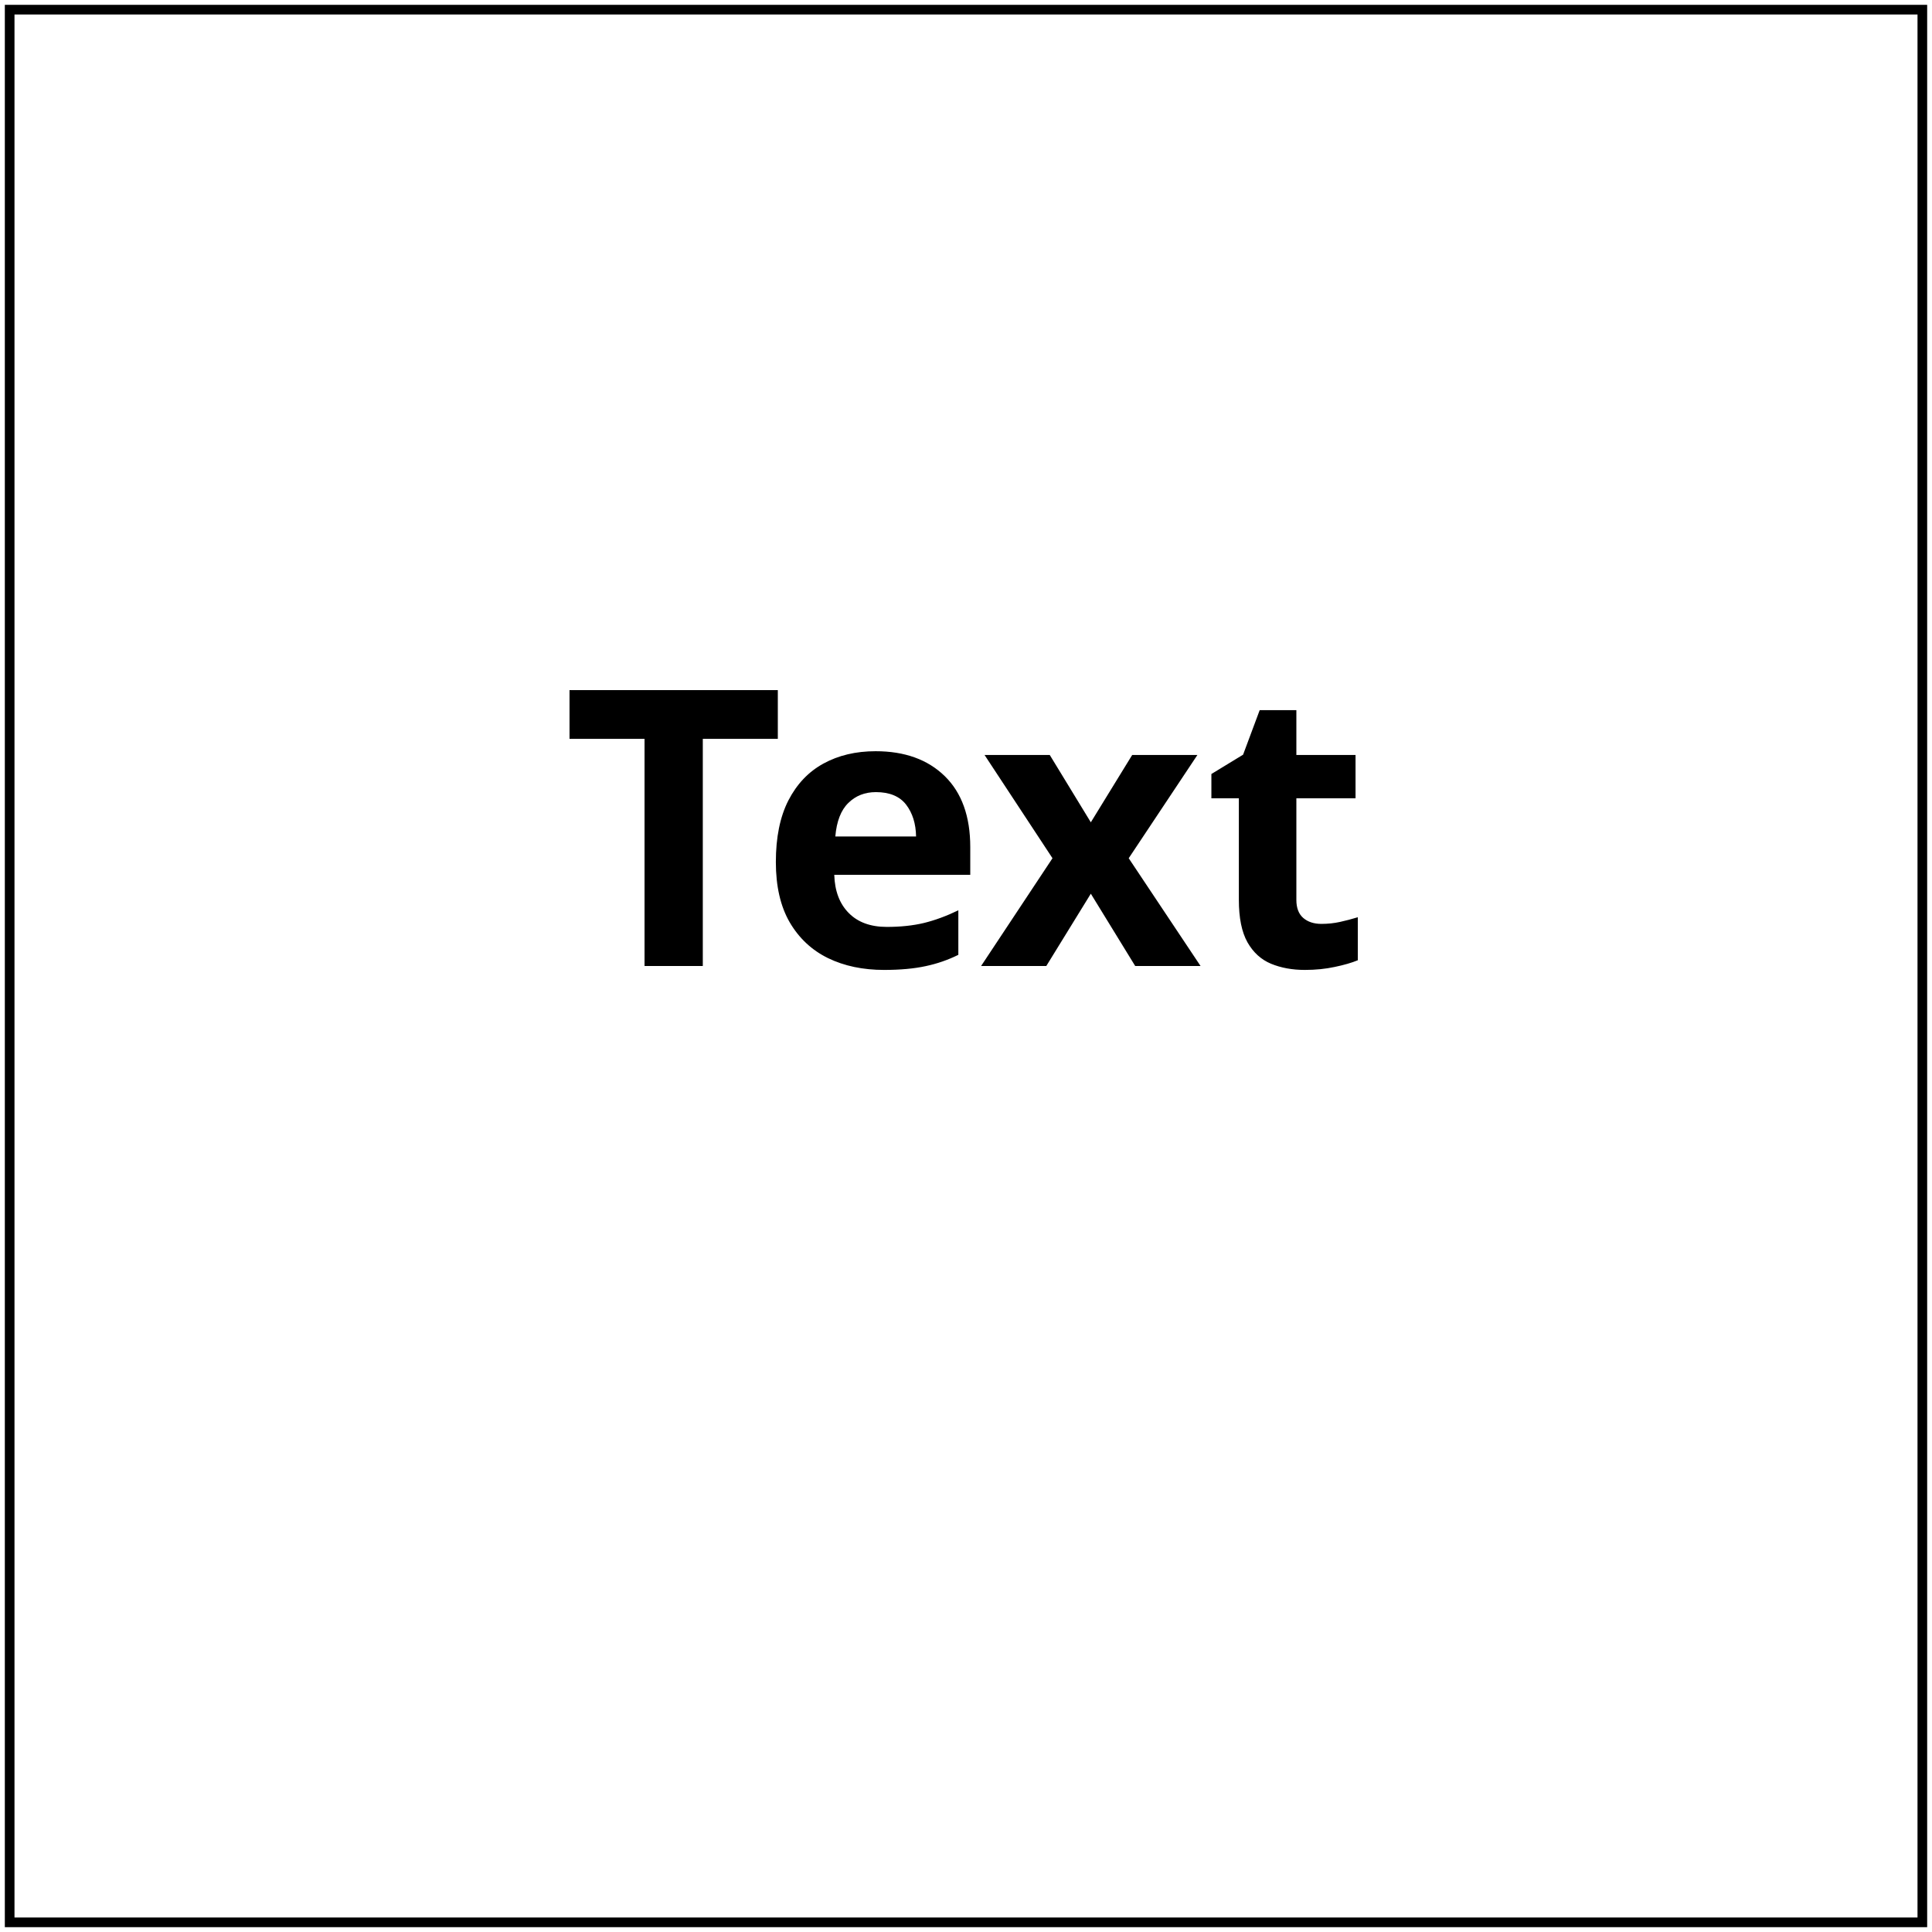
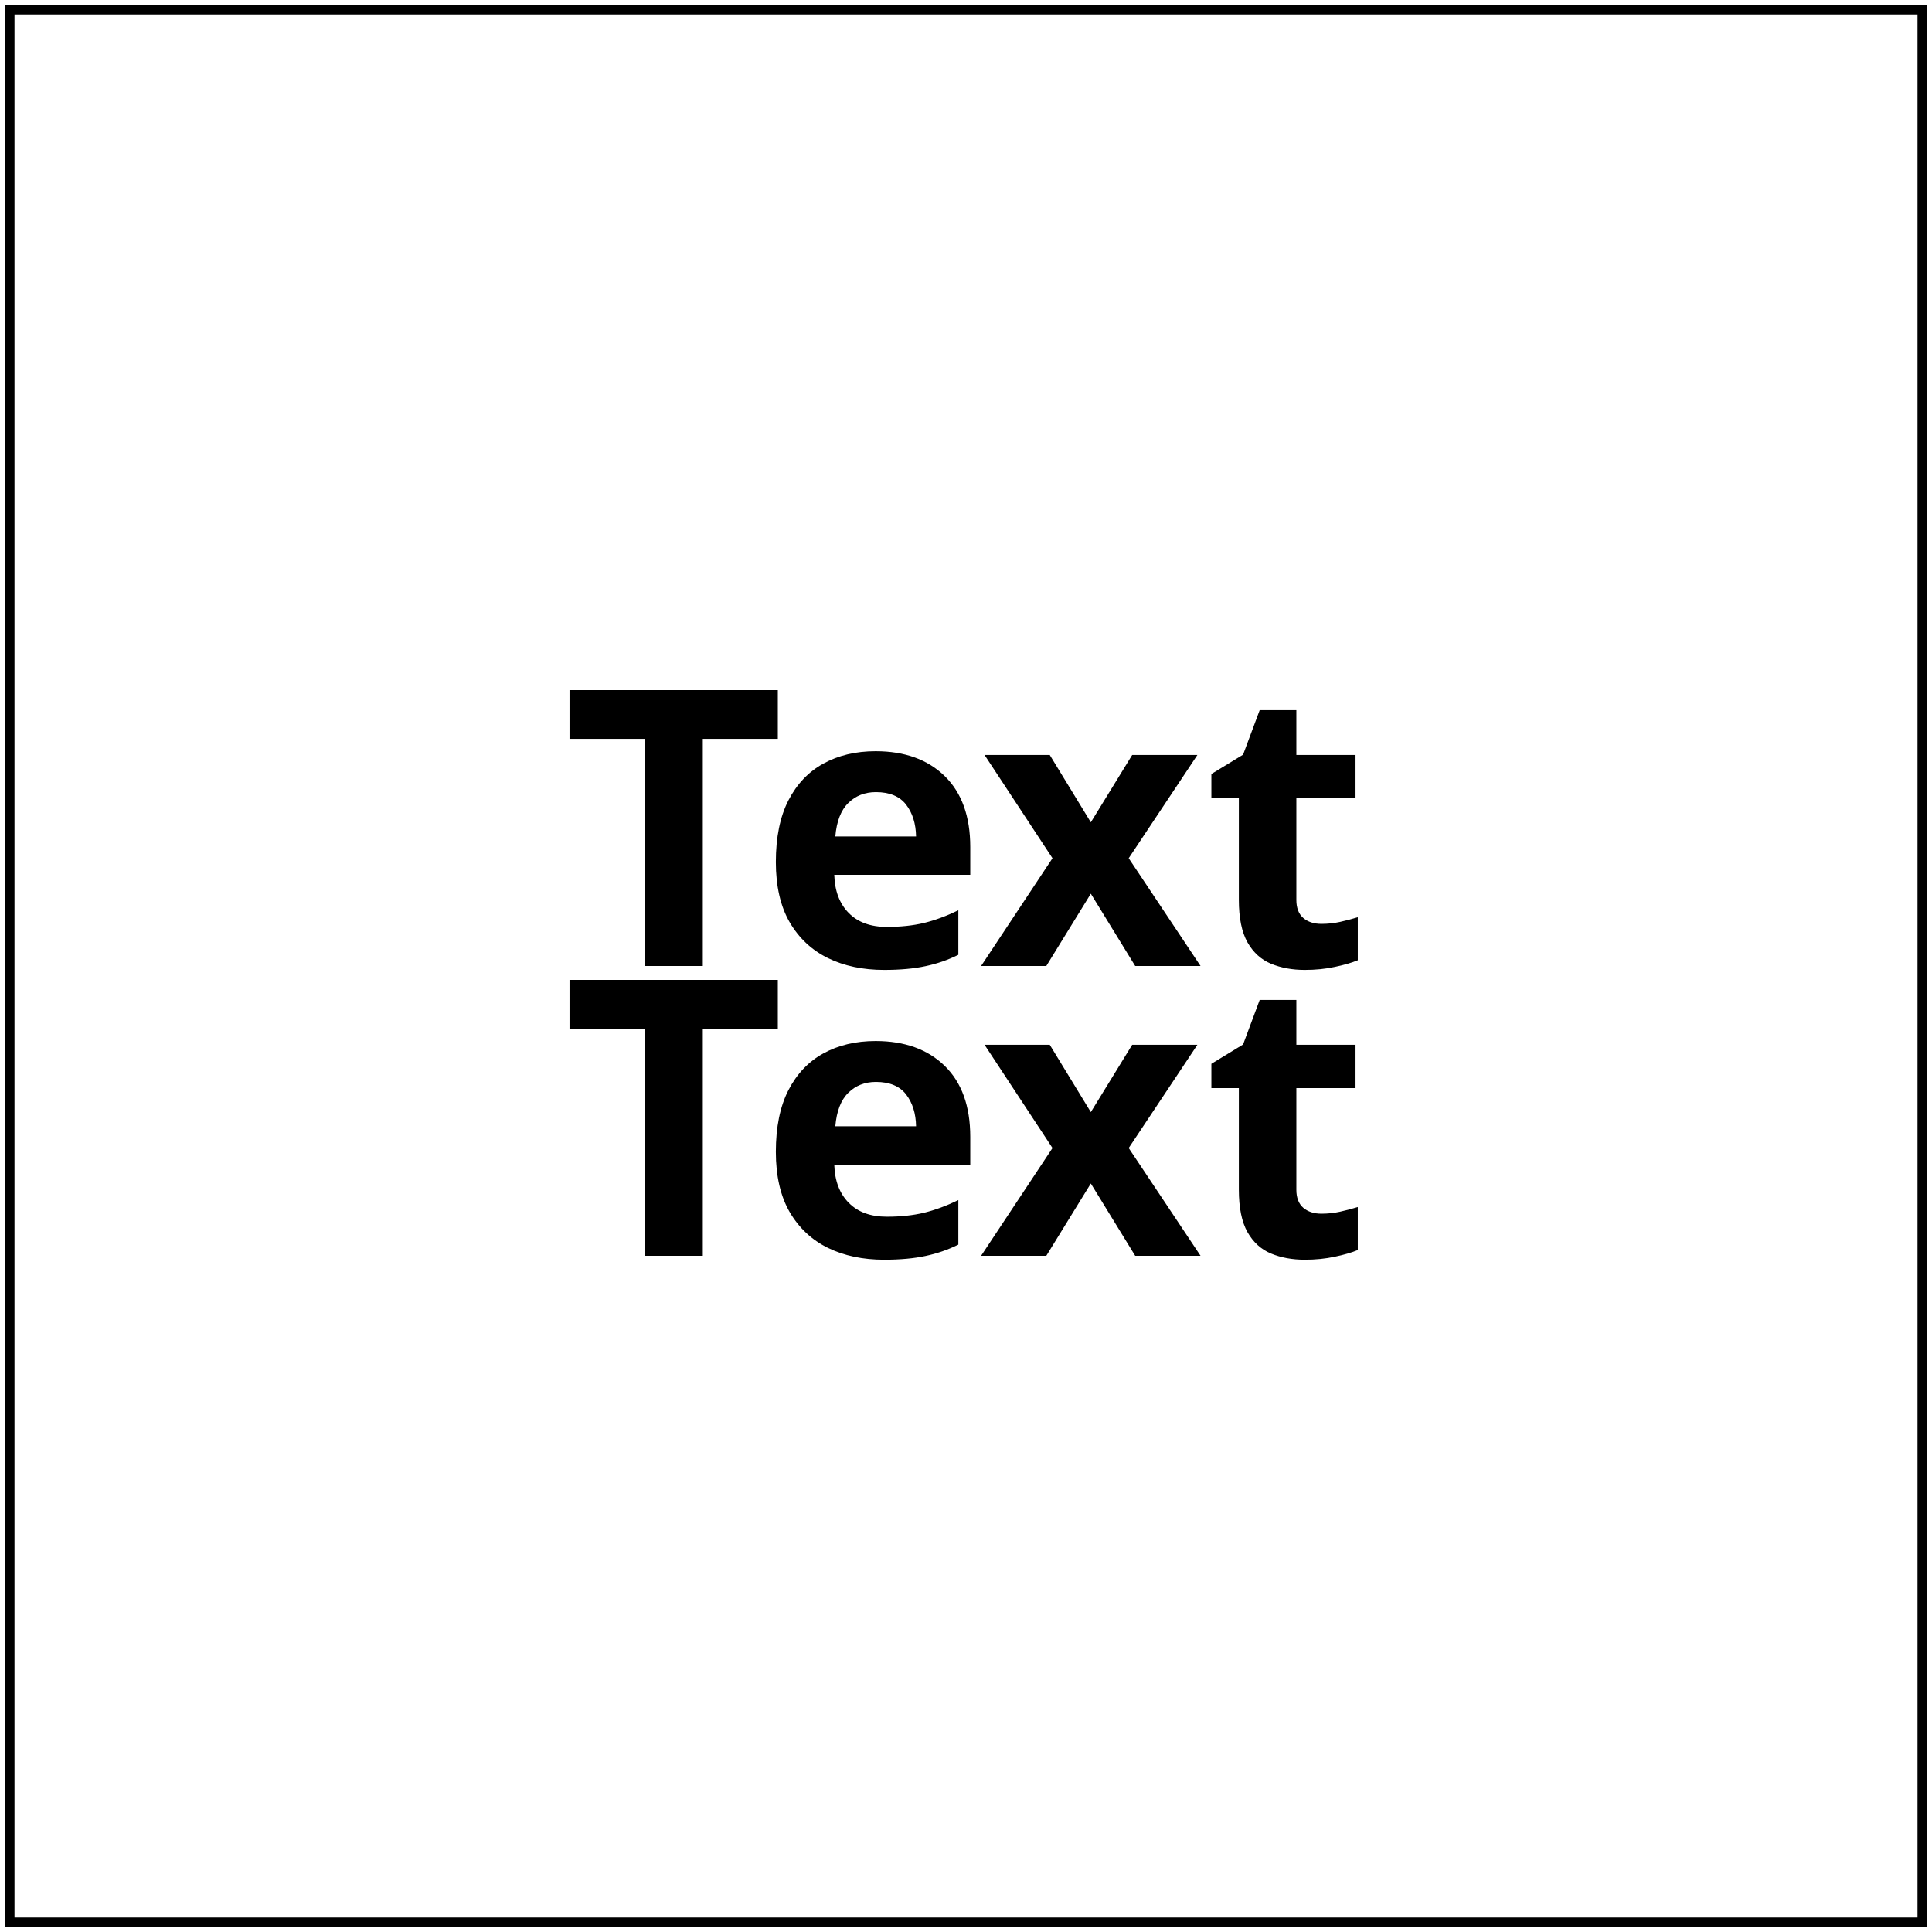
<svg xmlns="http://www.w3.org/2000/svg" id="svg1" viewBox="0 0 200 200" font-family="Source Code Pro" font-size="40">
  <g id="g1" font-weight="500">
    <text id="text1" x="100" y="100" text-anchor="middle" font-weight="bolder">Text</text>
  </g>
+   <text id="text2" x="100" y="130" text-anchor="middle" font-weight="700">Text</text>
  <rect id="frame" x="1" y="1" width="198" height="198" fill="none" stroke="black" />
</svg>
